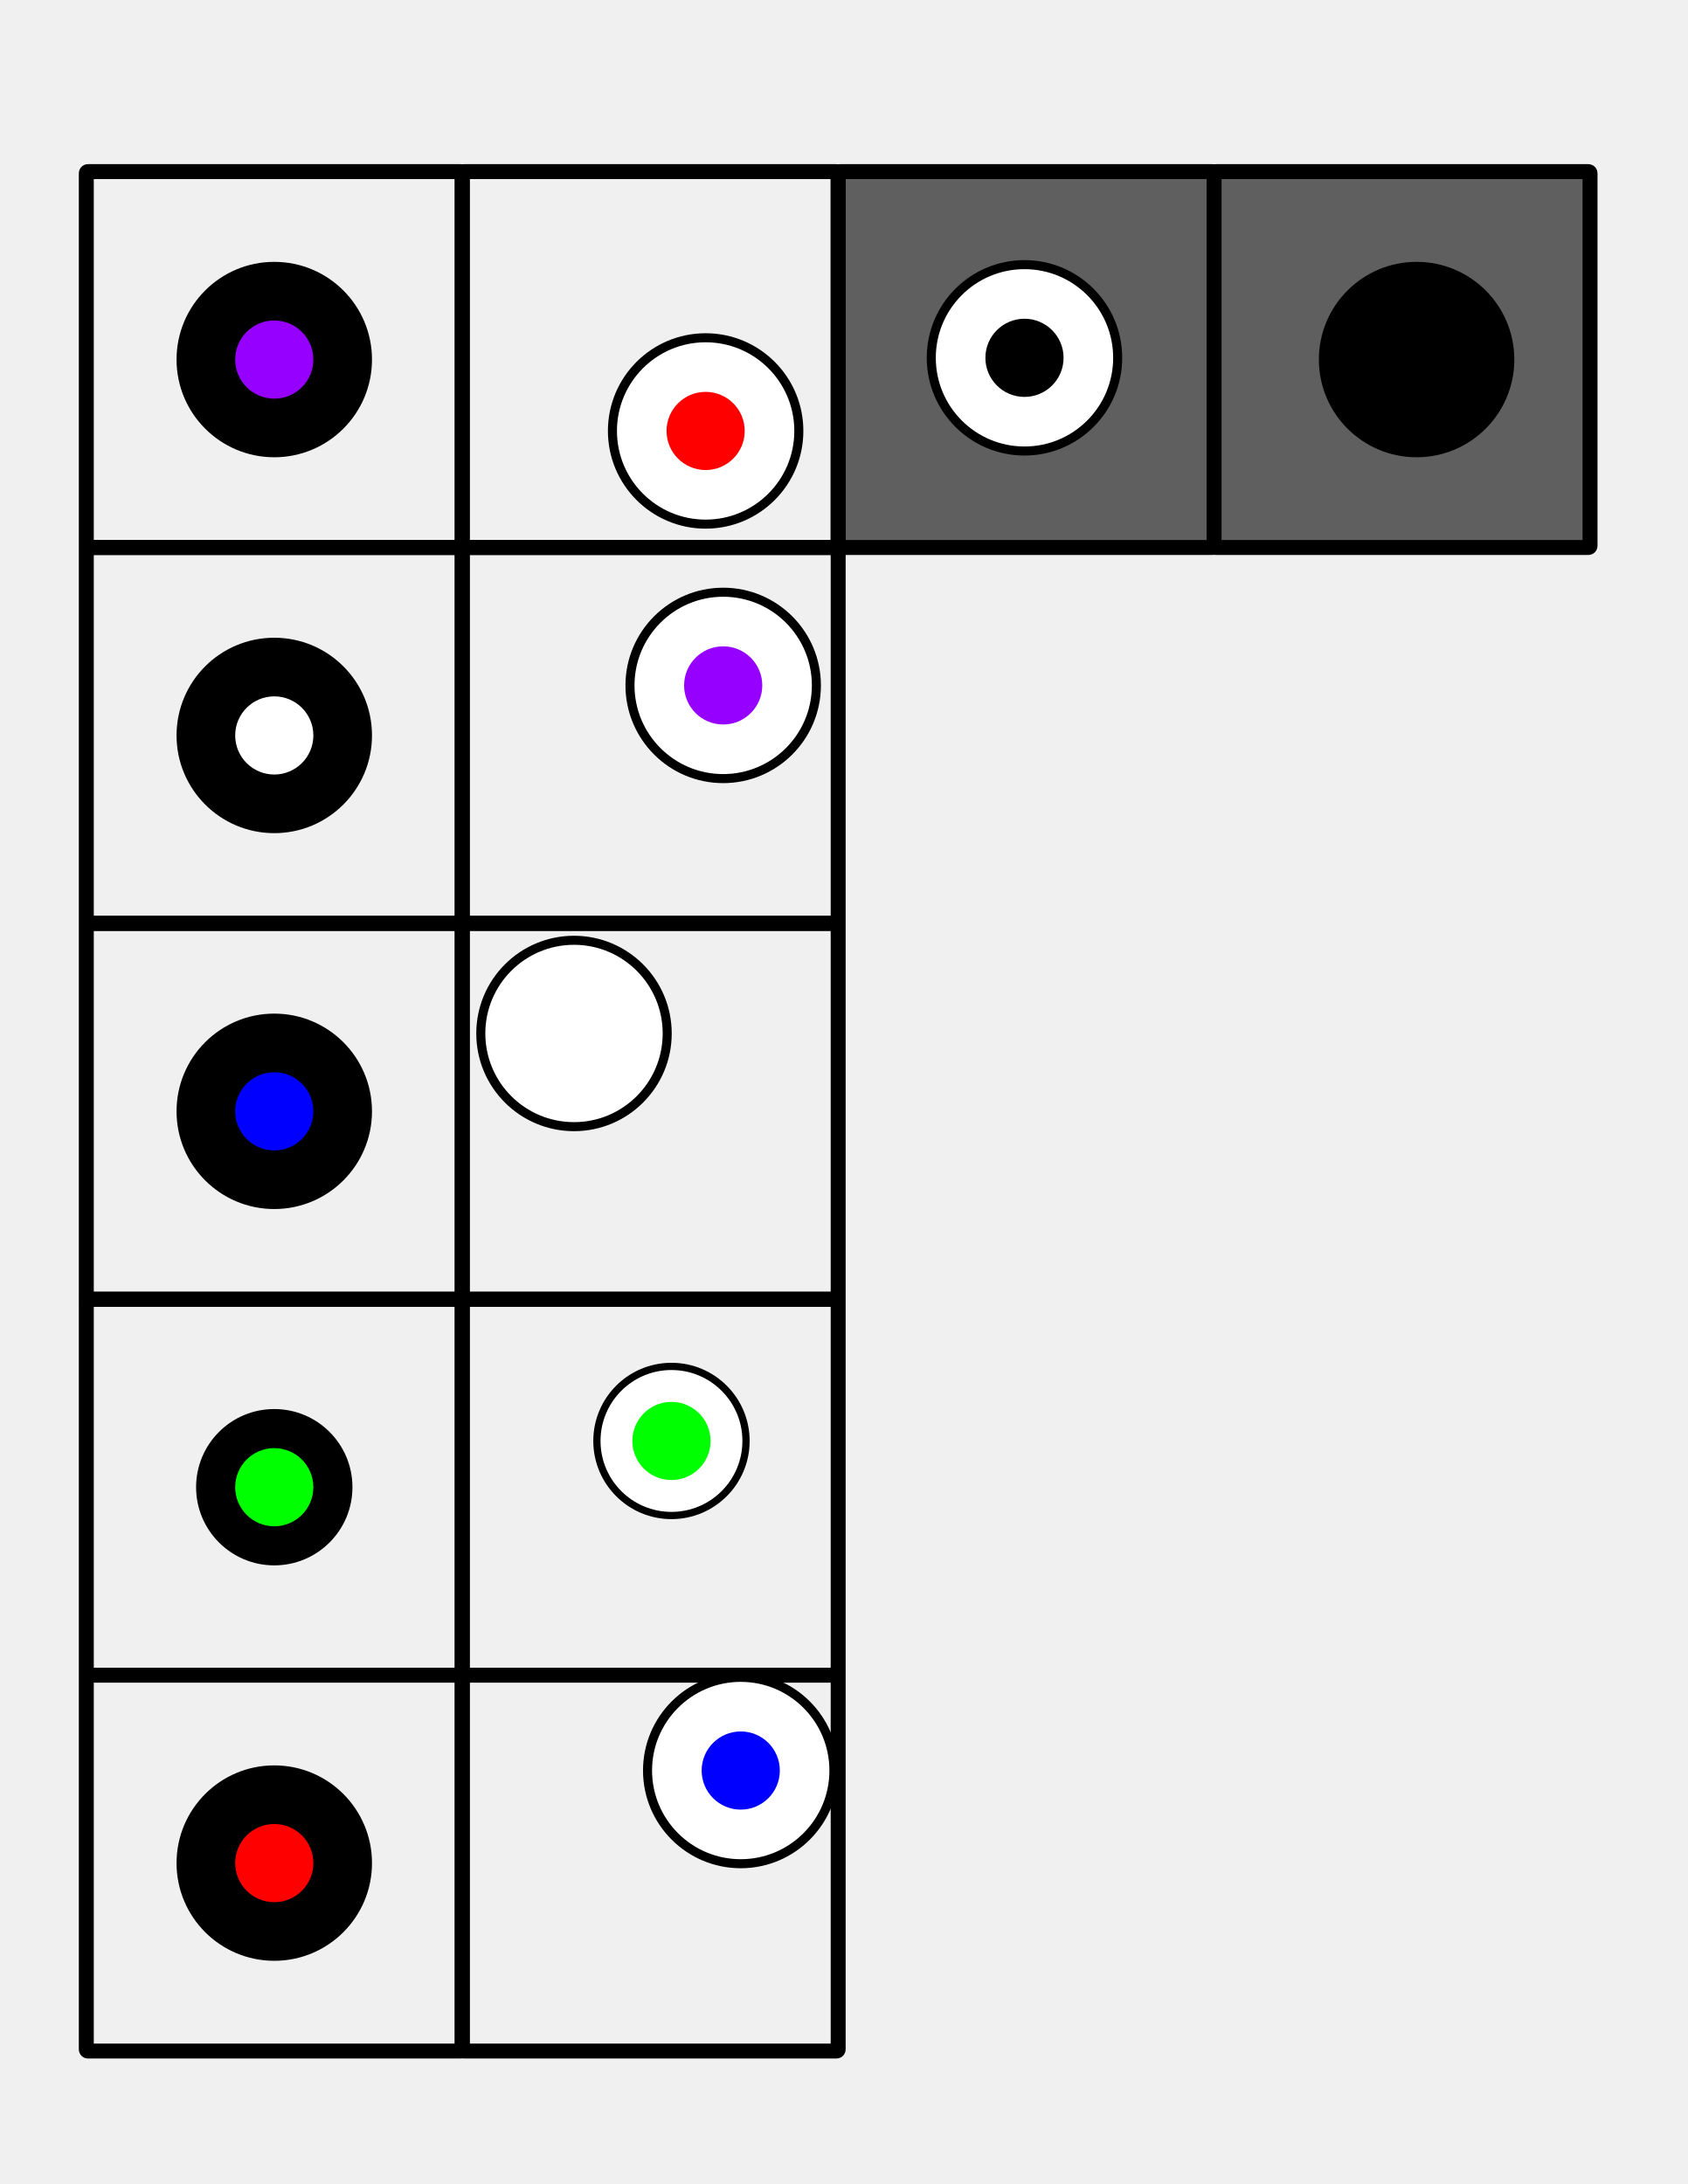
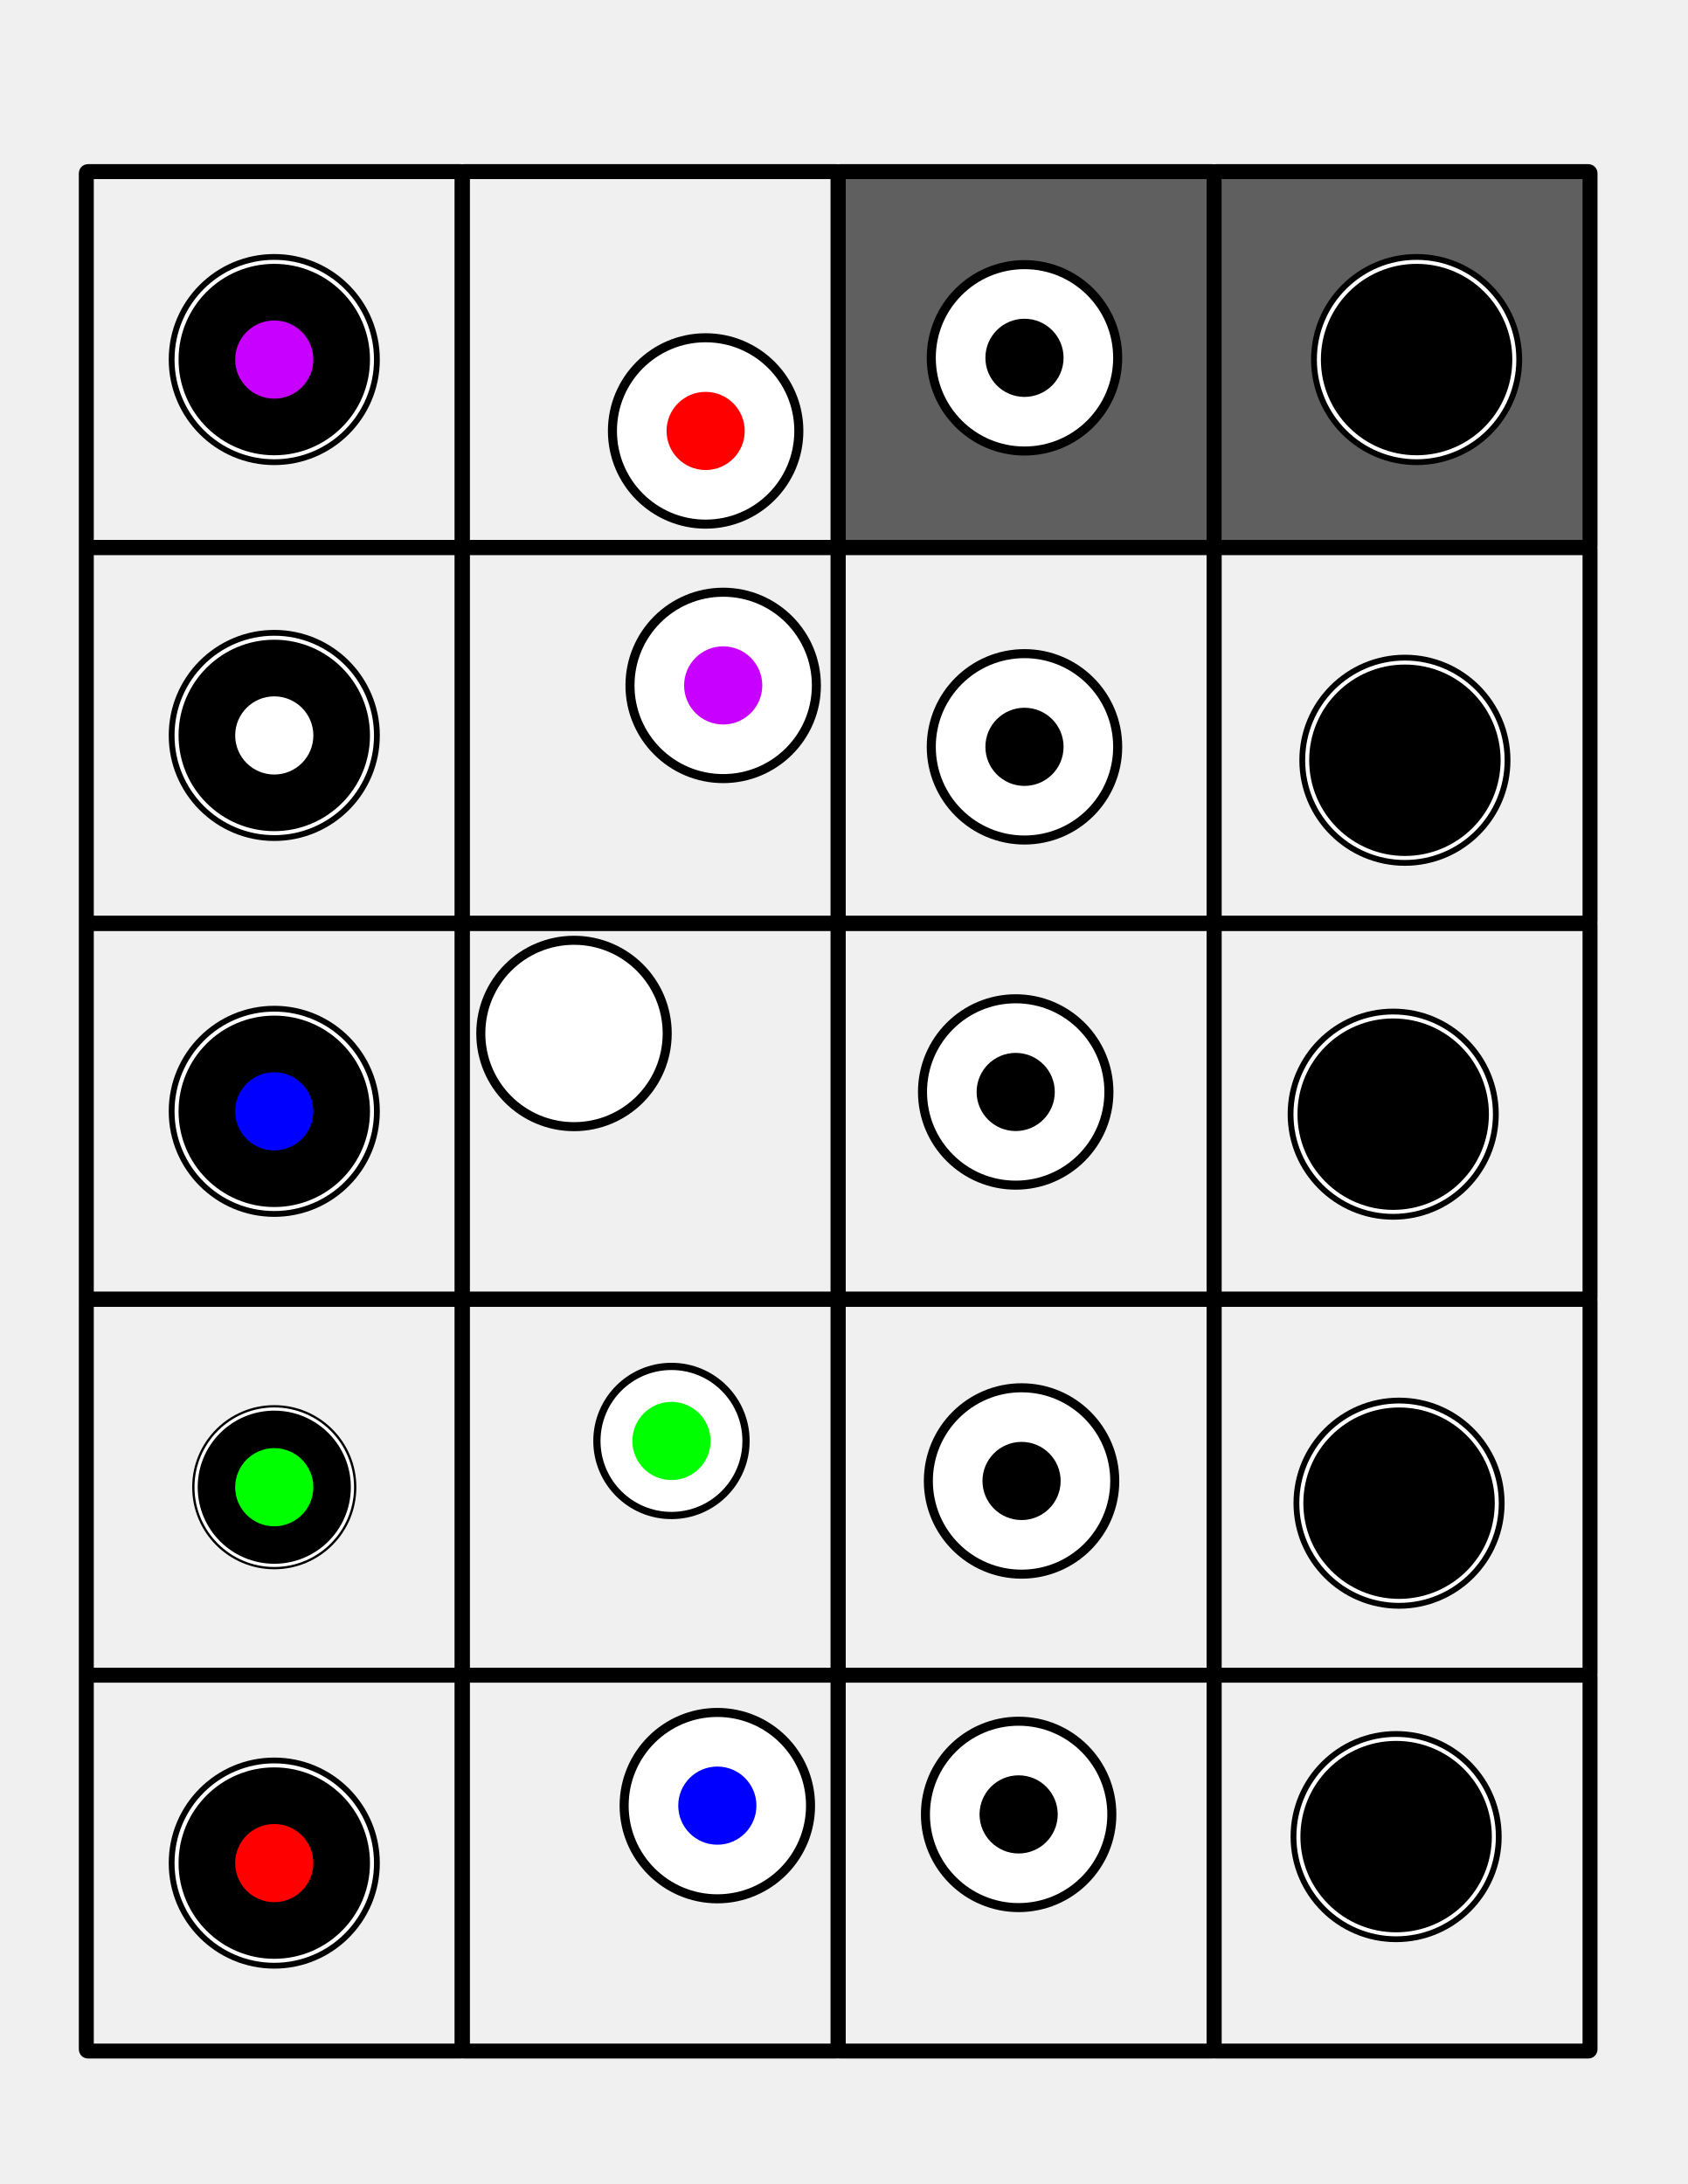
<svg xmlns="http://www.w3.org/2000/svg" width="8.5in" height="11in" viewBox="0 0 816 1056" version="1.1" id="svg5">
  <defs id="defs2" />
  <g id="layer1">
+     <circle style="fill:#000000;fill-opacity:1;stroke:none;stroke-width:3.063;stroke-linecap:round;stroke-linejoin:round;stroke-opacity:1" id="circle57061" cx="674.969" cy="888.031" r="51.024" />
+     <circle style="fill:#000000;fill-opacity:1;stroke:none;stroke-width:3.063;stroke-linecap:round;stroke-linejoin:round;stroke-opacity:1" id="circle57063" cx="676.383" cy="726.81" r="51.024" />
+     <circle style="fill:#000000;fill-opacity:1;stroke:none;stroke-width:3.063;stroke-linecap:round;stroke-linejoin:round;stroke-opacity:1" id="circle57065" cx="673.554" cy="538.72" r="51.024" />
+     <circle style="fill:#000000;fill-opacity:1;stroke:none;stroke-width:3.063;stroke-linecap:round;stroke-linejoin:round;stroke-opacity:1" id="circle57047" cx="132.598" cy="900.836" r="51.024" />
+     <circle style="fill:#000000;fill-opacity:1;stroke:none;stroke-width:2.382;stroke-linecap:round;stroke-linejoin:round;stroke-opacity:1" id="circle57049" cx="132.598" cy="719.09" r="39.685" />
+     <circle style="fill:#000000;fill-opacity:1;stroke:none;stroke-width:3.063;stroke-linecap:round;stroke-linejoin:round;stroke-opacity:1" id="circle57051" cx="132.598" cy="537.344" r="51.024" />
+     <circle style="fill:#000000;fill-opacity:1;stroke:none;stroke-width:3.063;stroke-linecap:round;stroke-linejoin:round;stroke-opacity:1" id="circle57053" cx="132.598" cy="355.598" r="51.024" />
+     <g id="g56799">
+       <circle style="fill:#000000;stroke-width:1.939;stroke-linecap:round;stroke-linejoin:round;stroke:#ffffff;stroke-opacity:1" id="path846" cx="355.598" cy="-132.598" r="47.244" transform="rotate(90)" />
+       <circle style="fill:#ffffff;fill-opacity:1;stroke-width:5.959;stroke-linecap:round;stroke-linejoin:round" id="path950" cx="355.598" cy="-132.598" r="18.898" transform="rotate(90)" />
+     </g>
+     <circle style="fill:#000000;fill-opacity:1;stroke:none;stroke-width:3.063;stroke-linecap:round;stroke-linejoin:round;stroke-opacity:1" id="path56827" cx="132.598" cy="173.853" r="51.024" />
    <rect style="fill:#5f5f5f;fill-opacity:1;stroke:#000000;stroke-width:7.231;stroke-linecap:round;stroke-linejoin:round;stroke-opacity:1" id="rect5878" width="181.746" height="181.746" x="405.217" y="82.98" ry="0.783" />
    <rect style="fill:#5f5f5f;fill-opacity:1;stroke:#000000;stroke-width:7.231;stroke-linecap:round;stroke-linejoin:round;stroke-opacity:1" id="rect5880" width="181.746" height="181.746" x="586.963" y="82.98" ry="0.783" />
-     <g id="g1022">
-       <circle style="fill:#000000;stroke-width:1.939;stroke-linecap:round;stroke-linejoin:round" id="path846" cx="355.598" cy="-132.598" r="47.244" transform="rotate(90)" />
-       <circle style="fill:#ffffff;fill-opacity:1;stroke-width:5.959;stroke-linecap:round;stroke-linejoin:round" id="path950" cx="355.598" cy="-132.598" r="18.898" transform="rotate(90)" />
+     <circle style="fill:#000000;fill-opacity:1;stroke:none;stroke-width:3.063;stroke-linecap:round;stroke-linejoin:round;stroke-opacity:1" id="circle57043" cx="684.868" cy="173.853" r="51.024" />
+     <g id="g56787">
+       <circle style="fill:#000000;stroke-width:1.939;stroke-linecap:round;stroke-linejoin:round;stroke:#ffffff;stroke-opacity:1" id="circle1918" cx="900.836" cy="-132.598" r="47.244" transform="rotate(90)" />
+       <circle style="fill:#ff0000;fill-opacity:1;stroke-width:5.959;stroke-linecap:round;stroke-linejoin:round" id="circle1920" cx="900.836" cy="-132.598" r="18.898" transform="rotate(90)" />
    </g>
-     <g id="g1922" transform="rotate(90,-246.0977,501.8854)">
-       <circle style="fill:#000000;stroke-width:1.939;stroke-linecap:round;stroke-linejoin:round" id="circle1918" cx="152.853" cy="123.189" r="47.244" />
-       <circle style="fill:#ff0000;fill-opacity:1;stroke-width:5.959;stroke-linecap:round;stroke-linejoin:round" id="circle1920" cx="152.853" cy="123.189" r="18.898" />
-     </g>
-     <g id="g3010">
-       <circle style="fill:#000000;stroke-width:1.551;stroke-linecap:round;stroke-linejoin:round" id="circle1924" cx="719.09" cy="-132.598" r="37.795" transform="rotate(90)" />
+     <g id="g56791">
+       <circle style="fill:#000000;stroke-width:1.551;stroke-linecap:round;stroke-linejoin:round;stroke:#ffffff;stroke-opacity:1" id="circle1924" cx="719.09" cy="-132.598" r="37.795" transform="rotate(90)" />
      <circle style="fill:#00ff00;fill-opacity:1;stroke-width:5.959;stroke-linecap:round;stroke-linejoin:round" id="circle1926" cx="719.09" cy="-132.598" r="18.898" transform="rotate(90)" />
    </g>
-     <g id="g2452">
-       <circle style="fill:#000000;stroke-width:1.939;stroke-linecap:round;stroke-linejoin:round" id="circle1948" cx="537.344" cy="-132.598" r="47.244" transform="rotate(90)" />
+     <g id="g56795">
+       <circle style="fill:#000000;stroke-width:1.939;stroke-linecap:round;stroke-linejoin:round;stroke:#ffffff;stroke-opacity:1" id="circle1948" cx="537.344" cy="-132.598" r="47.244" transform="rotate(90)" />
      <circle style="fill:#0000ff;fill-opacity:1;stroke-width:5.959;stroke-linecap:round;stroke-linejoin:round" id="circle1950" cx="537.344" cy="-132.598" r="18.898" transform="rotate(90)" />
    </g>
-     <g id="g3044">
-       <circle style="fill:#000000;stroke-width:1.939;stroke-linecap:round;stroke-linejoin:round" id="circle1954" cx="173.853" cy="-132.598" r="47.244" transform="rotate(90)" />
-       <circle style="fill:#9600ff;fill-opacity:1;stroke-width:5.959;stroke-linecap:round;stroke-linejoin:round" id="circle1956" cx="173.853" cy="-132.598" r="18.898" transform="rotate(90)" />
+     <g id="g56803">
+       <circle style="fill:#000000;stroke-width:1.939;stroke-linecap:round;stroke-linejoin:round;stroke:#ffffff;stroke-opacity:1" id="circle1954" cx="173.853" cy="-132.598" r="47.244" transform="rotate(90)" />
+       <circle style="fill:#c800ff;fill-opacity:1;stroke-width:5.959;stroke-linecap:round;stroke-linejoin:round" id="circle1956" cx="173.853" cy="-132.598" r="18.898" transform="rotate(90)" />
    </g>
    <rect style="fill:none;fill-opacity:1;stroke:#000000;stroke-width:7.231;stroke-linecap:round;stroke-linejoin:round;stroke-opacity:1" id="rect1982" width="181.746" height="181.746" x="41.726" y="264.726" ry="0.783" />
    <rect style="fill:none;fill-opacity:1;stroke:#000000;stroke-width:7.231;stroke-linecap:round;stroke-linejoin:round;stroke-opacity:1" id="rect2108" width="181.746" height="181.746" x="41.726" y="446.471" ry="0.783" />
    <rect style="fill:none;fill-opacity:1;stroke:#000000;stroke-width:7.231;stroke-linecap:round;stroke-linejoin:round;stroke-opacity:1" id="rect2110" width="181.746" height="181.746" x="41.726" y="628.217" ry="0.783" />
    <rect style="fill:none;fill-opacity:1;stroke:#000000;stroke-width:7.231;stroke-linecap:round;stroke-linejoin:round;stroke-opacity:1" id="rect2112" width="181.746" height="181.746" x="41.726" y="809.963" ry="0.783" />
    <rect style="fill:none;fill-opacity:1;stroke:#000000;stroke-width:7.231;stroke-linecap:round;stroke-linejoin:round;stroke-opacity:1" id="rect2116" width="181.746" height="181.746" x="41.726" y="82.98" ry="0.783" />
-     <g id="g3180">
-       <circle style="fill:#000000;stroke-width:1.939;stroke-linecap:round;stroke-linejoin:round" id="circle2272" cx="173.853" cy="-684.868" r="47.244" transform="rotate(90)" />
-       <circle style="fill:#000000;fill-opacity:1;stroke-width:5.959;stroke-linecap:round;stroke-linejoin:round" id="circle2274" cx="173.853" cy="-684.868" r="18.898" transform="rotate(90)" />
-     </g>
    <rect style="fill:none;fill-opacity:1;stroke:#000000;stroke-width:7.231;stroke-linecap:round;stroke-linejoin:round;stroke-opacity:1" id="rect2278" width="181.746" height="181.746" x="223.471" y="264.726" ry="0.783" />
    <rect style="fill:none;fill-opacity:1;stroke:#000000;stroke-width:7.231;stroke-linecap:round;stroke-linejoin:round;stroke-opacity:1" id="rect2280" width="181.746" height="181.746" x="223.471" y="446.471" ry="0.783" />
    <rect style="fill:none;fill-opacity:1;stroke:#000000;stroke-width:7.231;stroke-linecap:round;stroke-linejoin:round;stroke-opacity:1" id="rect2282" width="181.746" height="181.746" x="223.471" y="628.217" ry="0.783" />
    <rect style="fill:none;fill-opacity:1;stroke:#000000;stroke-width:7.231;stroke-linecap:round;stroke-linejoin:round;stroke-opacity:1" id="rect2284" width="181.746" height="181.746" x="223.471" y="809.963" ry="0.783" />
    <rect style="fill:none;fill-opacity:1;stroke:#000000;stroke-width:7.231;stroke-linecap:round;stroke-linejoin:round;stroke-opacity:1" id="rect2286" width="181.746" height="181.746" x="223.471" y="82.98" ry="0.783" />
-     <g id="g5320" transform="translate(-169.7056,285.6711)">
+     <g id="g5320" transform="translate(-181.0193,302.6417)">
      <circle style="fill:#ffffff;fill-opacity:1;stroke:#000000;stroke-width:4.372;stroke-linecap:round;stroke-linejoin:round;stroke-miterlimit:4;stroke-dasharray:none;stroke-opacity:1" id="circle3678" cx="570.41" cy="-527.821" r="45.058" transform="rotate(90)" />
      <circle style="fill:#0000ff;fill-opacity:1;stroke-width:5.959;stroke-linecap:round;stroke-linejoin:round" id="circle3680" cx="570.41" cy="-527.821" r="18.898" transform="rotate(90)" />
    </g>
    <g id="g4592" transform="translate(-190.9188,373.3524)">
      <circle style="fill:#ffffff;fill-opacity:1;stroke:#000000;stroke-width:3.498;stroke-linecap:round;stroke-linejoin:round;stroke-miterlimit:4;stroke-dasharray:none;stroke-opacity:1" id="circle4348" cx="323.374" cy="-515.544" r="36.046" transform="rotate(90)" />
      <circle style="fill:#00ff00;fill-opacity:1;stroke-width:5.959;stroke-linecap:round;stroke-linejoin:round" id="circle4350" cx="323.374" cy="-515.544" r="18.898" transform="rotate(90)" />
    </g>
    <g id="g5746" transform="translate(-301.2275,-104.6518)">
      <circle style="fill:#ffffff;fill-opacity:1;stroke:#000000;stroke-width:4.372;stroke-linecap:round;stroke-linejoin:round;stroke-miterlimit:4;stroke-dasharray:none;stroke-opacity:1" id="circle4606" cx="313.023" cy="-642.372" r="45.058" transform="rotate(90)" />
      <circle style="fill:#ff0000;fill-opacity:1;stroke-width:5.959;stroke-linecap:round;stroke-linejoin:round" id="circle4608" cx="313.023" cy="-642.372" r="18.898" transform="rotate(90)" />
    </g>
-     <g id="g3066">
+     <g id="g56375">
      <circle style="fill:#ffffff;fill-opacity:1;stroke:#000000;stroke-width:4.372;stroke-linecap:round;stroke-linejoin:round;stroke-miterlimit:4;stroke-dasharray:none;stroke-opacity:1" id="circle4612" cx="331.408" cy="-349.63" r="45.058" transform="rotate(90)" />
-       <circle style="fill:#9600ff;fill-opacity:1;stroke-width:5.959;stroke-linecap:round;stroke-linejoin:round" id="circle4614" cx="331.408" cy="-349.63" r="18.898" transform="rotate(90)" />
+       <circle style="fill:#c800ff;fill-opacity:1;stroke-width:5.959;stroke-linecap:round;stroke-linejoin:round" id="circle4614" cx="331.408" cy="-349.63" r="18.898" transform="rotate(90)" />
    </g>
    <g id="g1018">
      <circle style="fill:#ffffff;fill-opacity:1;stroke:#000000;stroke-width:4.372;stroke-linecap:round;stroke-linejoin:round;stroke-miterlimit:4;stroke-dasharray:none;stroke-opacity:1" id="circle4618" cx="499.7" cy="-277.505" r="45.058" transform="rotate(90)" />
      <circle style="fill:#ffffff;fill-opacity:1;stroke-width:5.959;stroke-linecap:round;stroke-linejoin:round" id="circle4620" cx="499.7" cy="-277.505" r="18.898" transform="rotate(90)" />
    </g>
    <g id="g3345">
      <circle style="fill:#ffffff;fill-opacity:1;stroke:#000000;stroke-width:4.372;stroke-linecap:round;stroke-linejoin:round;stroke-miterlimit:4;stroke-dasharray:none;stroke-opacity:1" id="circle4624" cx="173.016" cy="-495.294" r="45.058" transform="rotate(90)" />
      <circle style="fill:#000000;fill-opacity:1;stroke-width:5.959;stroke-linecap:round;stroke-linejoin:round" id="circle4626" cx="173.016" cy="-495.294" r="18.898" transform="rotate(90)" />
    </g>
+     <g id="g57059">
+       <circle style="fill:#000000;fill-opacity:1;stroke:none;stroke-width:3.063;stroke-linecap:round;stroke-linejoin:round;stroke-opacity:1" id="circle57041" cx="679.211" cy="367.6" r="51.024" />
+       <g id="g56767">
+         <circle style="fill:#000000;stroke-width:1.939;stroke-linecap:round;stroke-linejoin:round;stroke:#ffffff;stroke-opacity:1" id="circle56381" cx="367.6" cy="-679.211" r="47.244" transform="rotate(90)" />
+         <circle style="fill:#000000;fill-opacity:1;stroke-width:5.959;stroke-linecap:round;stroke-linejoin:round" id="circle56383" cx="367.6" cy="-679.211" r="18.898" transform="rotate(90)" />
+       </g>
+     </g>
+     <g id="g56391" transform="translate(-4.242641,354.9676)">
+       <circle style="fill:#ffffff;fill-opacity:1;stroke:#000000;stroke-width:4.372;stroke-linecap:round;stroke-linejoin:round;stroke-miterlimit:4;stroke-dasharray:none;stroke-opacity:1" id="circle56387" cx="173.016" cy="-495.294" r="45.058" transform="rotate(90)" />
+       <circle style="fill:#000000;fill-opacity:1;stroke-width:5.959;stroke-linecap:round;stroke-linejoin:round" id="circle56389" cx="173.016" cy="-495.294" r="18.898" transform="rotate(90)" />
+     </g>
+     <g id="g56775">
+       <circle style="fill:#000000;stroke-width:1.939;stroke-linecap:round;stroke-linejoin:round;stroke:#ffffff;stroke-opacity:1" id="circle56393" cx="538.72" cy="-673.554" r="47.244" transform="rotate(90)" />
+       <circle style="fill:#000000;fill-opacity:1;stroke-width:5.959;stroke-linecap:round;stroke-linejoin:round" id="circle56395" cx="538.72" cy="-673.554" r="18.898" transform="rotate(90)" />
+     </g>
+     <g id="g56403" transform="translate(-4.1331049e-7,188.0904)">
+       <circle style="fill:#ffffff;fill-opacity:1;stroke:#000000;stroke-width:4.372;stroke-linecap:round;stroke-linejoin:round;stroke-miterlimit:4;stroke-dasharray:none;stroke-opacity:1" id="circle56399" cx="173.016" cy="-495.294" r="45.058" transform="rotate(90)" />
+       <circle style="fill:#000000;fill-opacity:1;stroke-width:5.959;stroke-linecap:round;stroke-linejoin:round" id="circle56401" cx="173.016" cy="-495.294" r="18.898" transform="rotate(90)" />
+     </g>
+     <rect style="fill:none;fill-opacity:1;stroke:#000000;stroke-width:7.231;stroke-linecap:round;stroke-linejoin:round;stroke-opacity:1" id="rect56405" width="181.746" height="181.746" x="405.217" y="264.726" ry="0.783" />
+     <rect style="fill:none;fill-opacity:1;stroke:#000000;stroke-width:7.231;stroke-linecap:round;stroke-linejoin:round;stroke-opacity:1" id="rect56407" width="181.746" height="181.746" x="405.217" y="446.471" ry="0.783" />
+     <rect style="fill:none;fill-opacity:1;stroke:#000000;stroke-width:7.231;stroke-linecap:round;stroke-linejoin:round;stroke-opacity:1" id="rect56409" width="181.746" height="181.746" x="405.217" y="628.217" ry="0.783" />
+     <rect style="fill:none;fill-opacity:1;stroke:#000000;stroke-width:7.231;stroke-linecap:round;stroke-linejoin:round;stroke-opacity:1" id="rect56411" width="181.746" height="181.746" x="405.217" y="809.963" ry="0.783" />
+     <rect style="fill:none;fill-opacity:1;stroke:#000000;stroke-width:7.231;stroke-linecap:round;stroke-linejoin:round;stroke-opacity:1" id="rect56413" width="181.746" height="181.746" x="586.963" y="264.726" ry="0.783" />
+     <rect style="fill:none;fill-opacity:1;stroke:#000000;stroke-width:7.231;stroke-linecap:round;stroke-linejoin:round;stroke-opacity:1" id="rect56415" width="181.746" height="181.746" x="586.963" y="446.471" ry="0.783" />
+     <rect style="fill:none;fill-opacity:1;stroke:#000000;stroke-width:7.231;stroke-linecap:round;stroke-linejoin:round;stroke-opacity:1" id="rect56417" width="181.746" height="181.746" x="586.963" y="628.217" ry="0.783" />
+     <rect style="fill:none;fill-opacity:1;stroke:#000000;stroke-width:7.231;stroke-linecap:round;stroke-linejoin:round;stroke-opacity:1" id="rect56419" width="181.746" height="181.746" x="586.963" y="809.963" ry="0.783" />
+     <g id="g56425" transform="translate(-1.414214,543.058)">
+       <circle style="fill:#ffffff;fill-opacity:1;stroke:#000000;stroke-width:4.372;stroke-linecap:round;stroke-linejoin:round;stroke-miterlimit:4;stroke-dasharray:none;stroke-opacity:1" id="circle56421" cx="173.016" cy="-495.294" r="45.058" transform="rotate(90)" />
+       <circle style="fill:#000000;fill-opacity:1;stroke-width:5.959;stroke-linecap:round;stroke-linejoin:round" id="circle56423" cx="173.016" cy="-495.294" r="18.898" transform="rotate(90)" />
+     </g>
+     <g id="g56779">
+       <circle style="fill:#000000;stroke-width:1.939;stroke-linecap:round;stroke-linejoin:round;stroke:#ffffff;stroke-opacity:1" id="circle56427" cx="726.81" cy="-676.383" r="47.244" transform="rotate(90)" />
+       <circle style="fill:#000000;fill-opacity:1;stroke-width:5.959;stroke-linecap:round;stroke-linejoin:round" id="circle56429" cx="726.81" cy="-676.383" r="18.898" transform="rotate(90)" />
+     </g>
+     <g id="g56437" transform="translate(-2.828427,704.2783)">
+       <circle style="fill:#ffffff;fill-opacity:1;stroke:#000000;stroke-width:4.372;stroke-linecap:round;stroke-linejoin:round;stroke-miterlimit:4;stroke-dasharray:none;stroke-opacity:1" id="circle56433" cx="173.016" cy="-495.294" r="45.058" transform="rotate(90)" />
+       <circle style="fill:#000000;fill-opacity:1;stroke-width:5.959;stroke-linecap:round;stroke-linejoin:round" id="circle56435" cx="173.016" cy="-495.294" r="18.898" transform="rotate(90)" />
+     </g>
+     <g id="g56783">
+       <circle style="fill:#000000;stroke-width:1.939;stroke-linecap:round;stroke-linejoin:round;stroke:#ffffff;stroke-opacity:1" id="circle56439" cx="888.031" cy="-674.969" r="47.244" transform="rotate(90)" />
+       <circle style="fill:#000000;fill-opacity:1;stroke-width:5.959;stroke-linecap:round;stroke-linejoin:round" id="circle56441" cx="888.031" cy="-674.969" r="18.898" transform="rotate(90)" />
+     </g>
+     <g id="g56771">
+       <circle style="fill:#000000;stroke-width:1.939;stroke-linecap:round;stroke-linejoin:round;stroke:#ffffff;stroke-opacity:1" id="circle2272" cx="173.853" cy="-684.868" r="47.244" transform="rotate(90)" />
+       <circle style="fill:#000000;fill-opacity:1;stroke-width:5.959;stroke-linecap:round;stroke-linejoin:round" id="circle2274" cx="173.853" cy="-684.868" r="18.898" transform="rotate(90)" />
+     </g>
  </g>
</svg>
